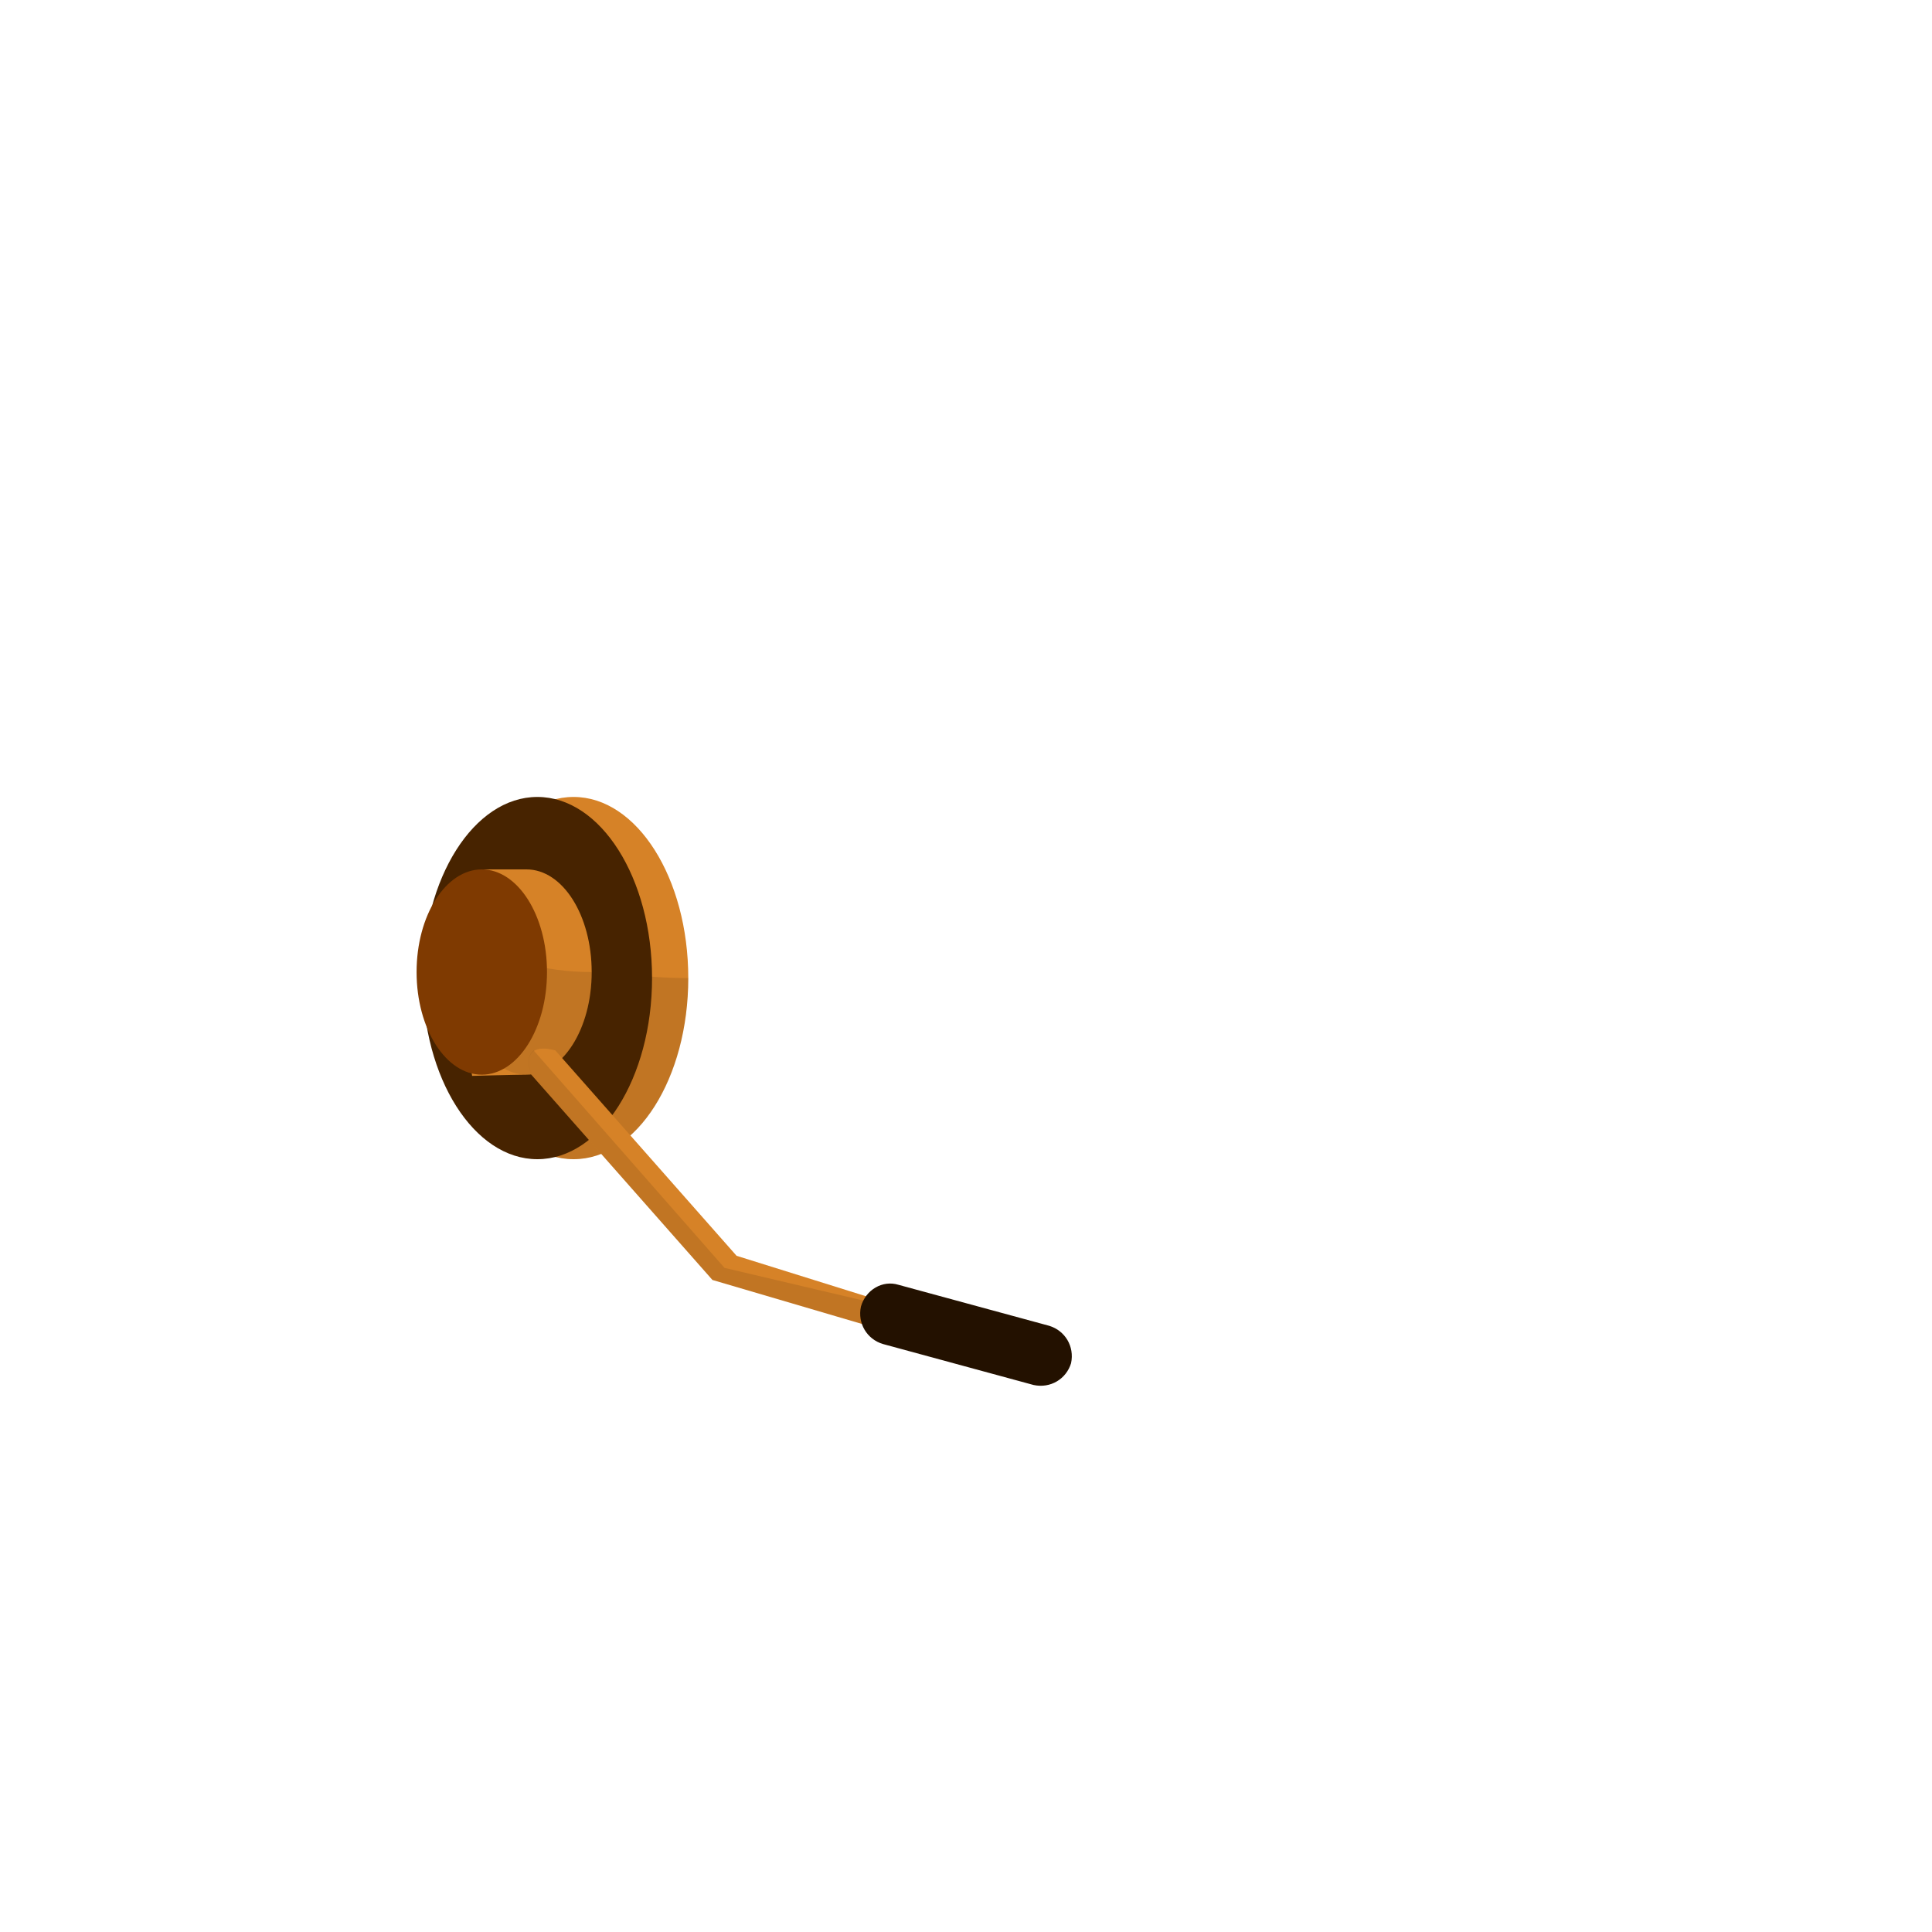
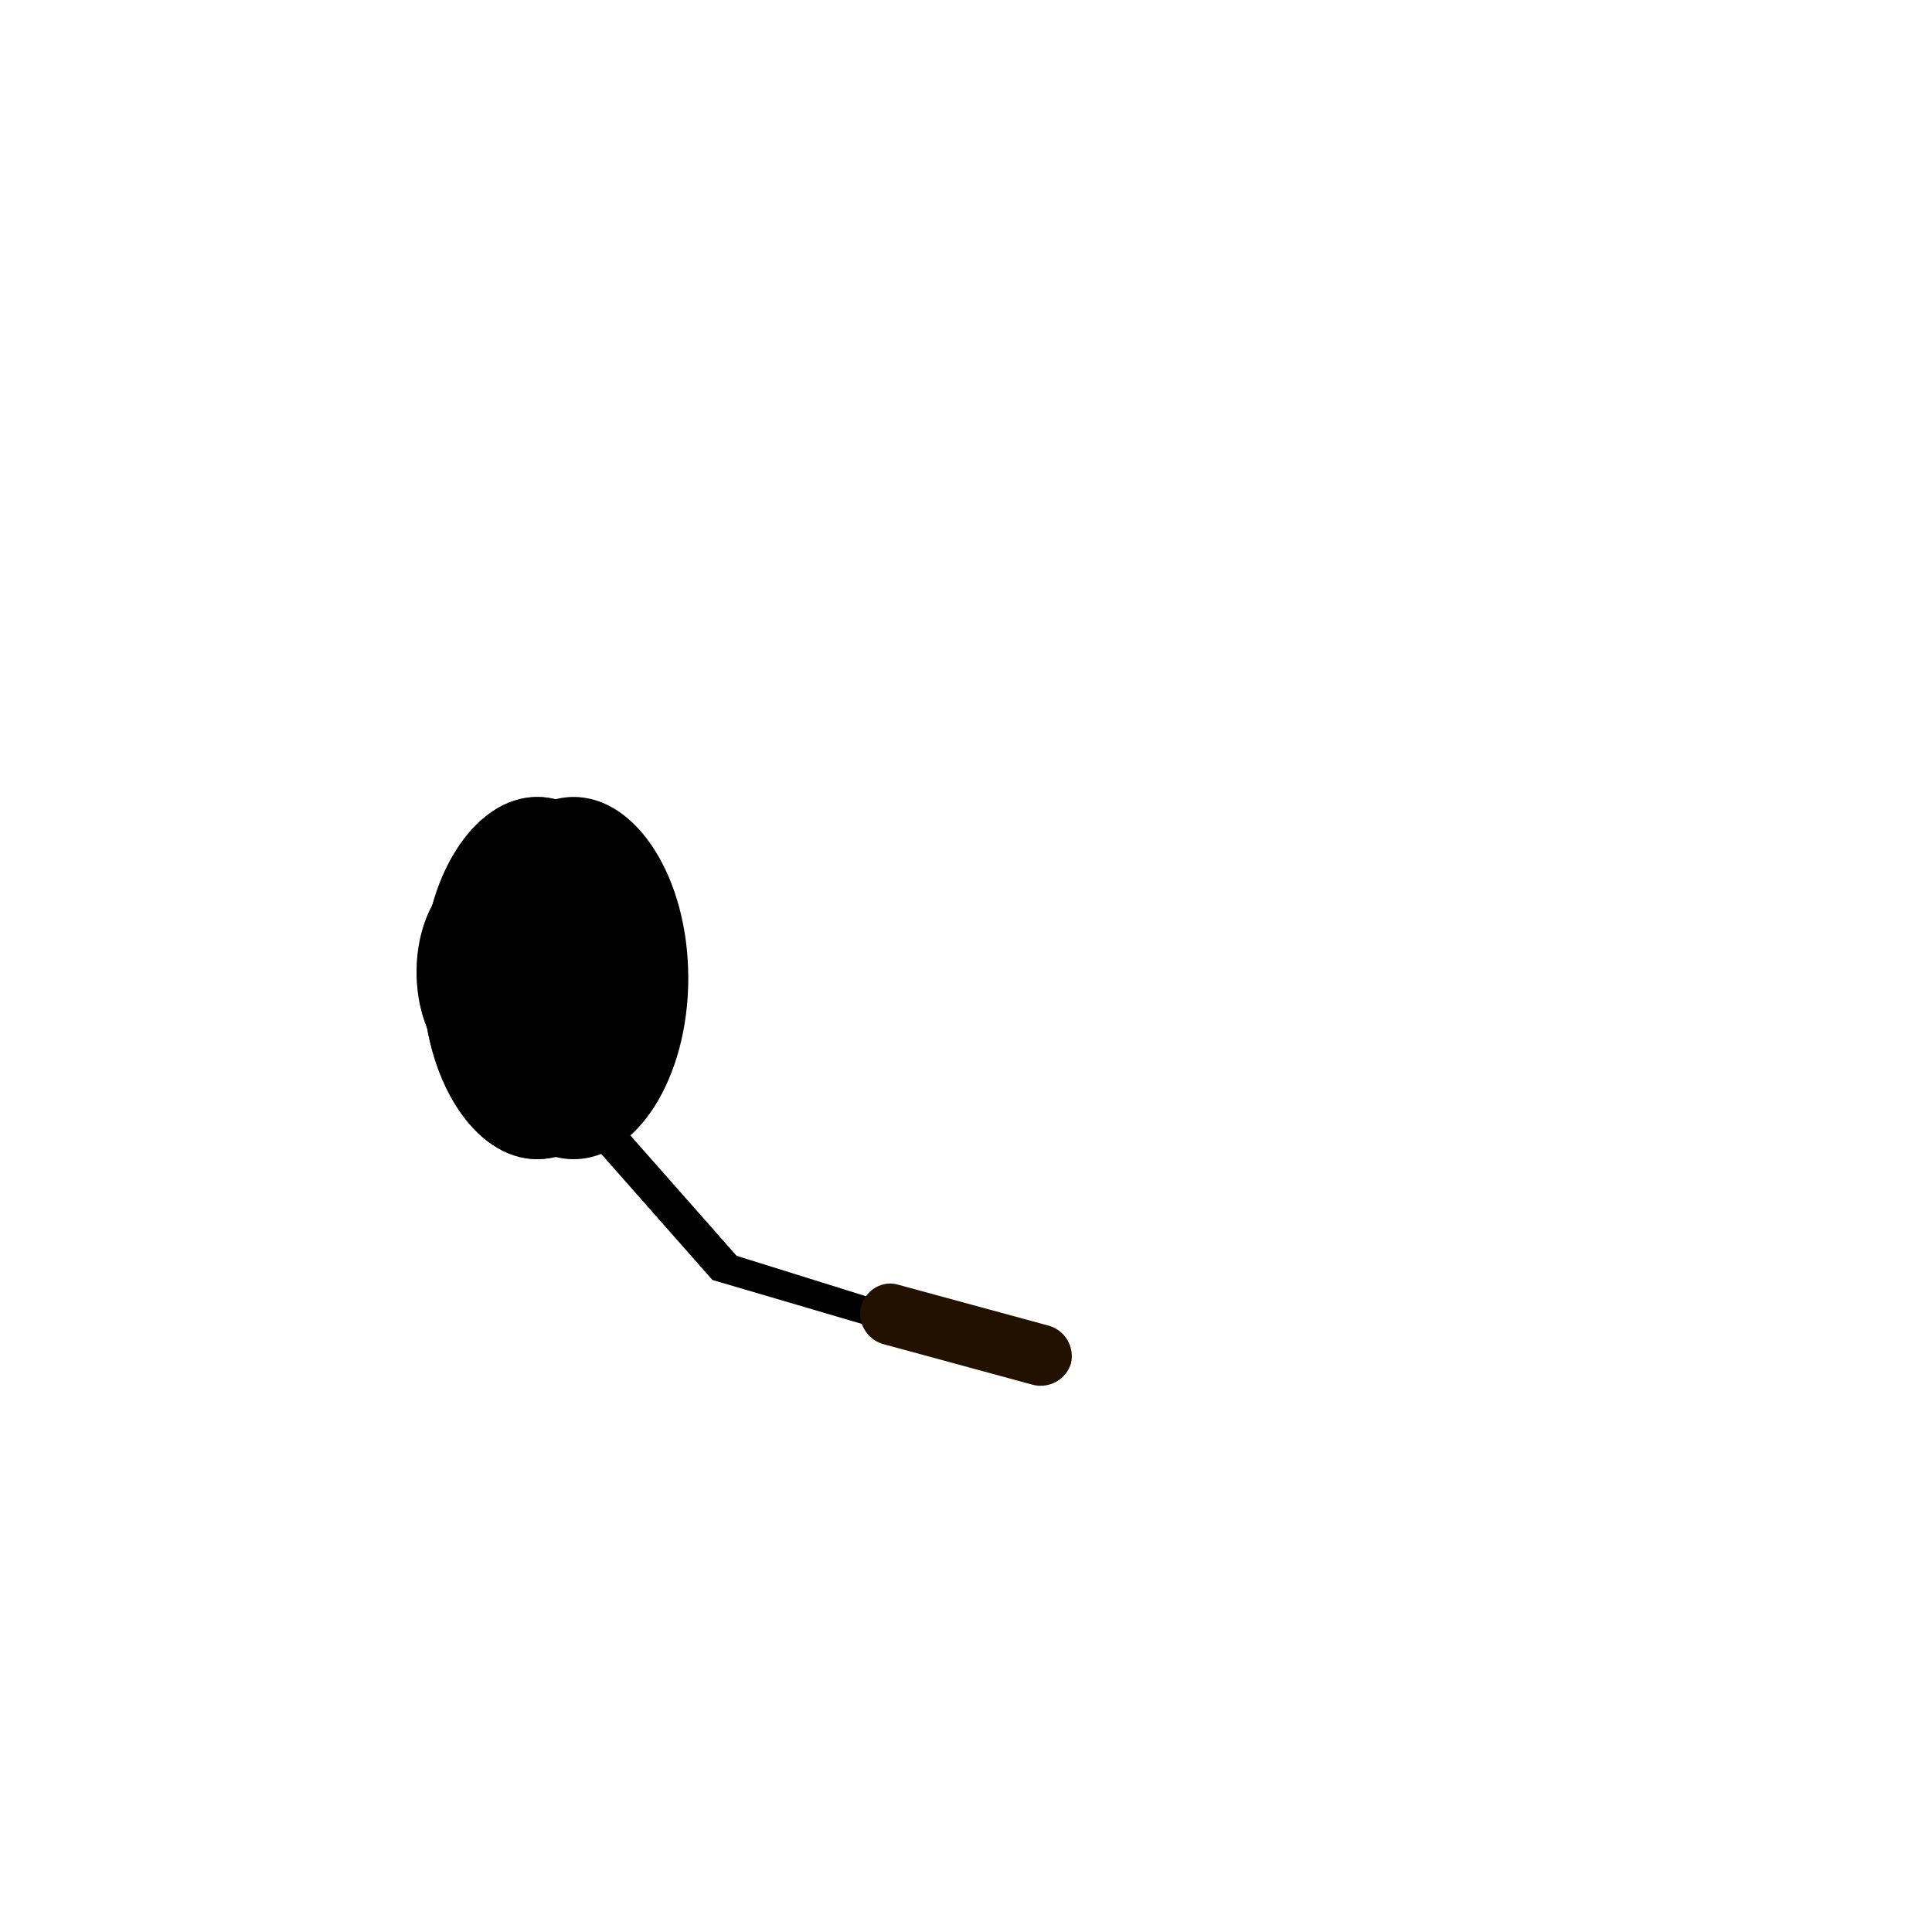
<svg xmlns="http://www.w3.org/2000/svg" version="1.1" id="Layer_1" x="0px" y="0px" viewBox="0 0 160 160" style="enable-background:new 0 0 160 160;" xml:space="preserve">
-   <style type="text/css">
+   <defs id="defs33" />
+   <style type="text/css" id="style2">
	.st0{fill:#D68227;}
	.st1{opacity:0.1;}
	.st2{fill:#472300;}
	.st3{fill:#7F3A01;}
	.st4{fill:#231100;}
</style>
-   <ellipse class="st0" cx="47.5" cy="81" rx="9.5" ry="15" />
-   <g class="st1">
-     <path d="M57,81c0,8.3-4.2,15-9.5,15S38,89.3,38,81S42,81,57,81z" />
+   <ellipse class="st0" cx="47.5" cy="81" rx="9.5" ry="15" id="ellipse6" style="fill:#000000;fill-opacity:1" />
+   <g class="st1" id="g10" style="fill:#010101;fill-opacity:1">
+     <path d="M57,81c0,8.3-4.2,15-9.5,15S38,89.3,38,81S42,81,57,81z" id="path8" style="fill:#010101;fill-opacity:1" />
  </g>
-   <ellipse class="st2" cx="44.5" cy="81" rx="9.5" ry="15" />
-   <path class="st0" d="M49,80.5c0,4.7-2.4,8.5-5.4,8.5c-0.9,0-4.5,0.1-4.5,0.1c-0.5-2.8-0.8-5.7-0.9-8.6c0-2.6,1.9-8.5,1.9-8.5h3.5  C46.6,72,49,75.8,49,80.5z" />
-   <g class="st1">
-     <path d="M49,80.5c0,4.7-2.4,8.5-5.4,8.5s-5.4-3.8-5.4-8.5S40.5,80.5,49,80.5z" />
+   <ellipse class="st2" cx="44.5" cy="81" rx="9.5" ry="15" id="ellipse12-7" style="fill:#000000;fill-opacity:1" />
+   <ellipse class="st2" cx="44.5" cy="81" rx="9.5" ry="15" id="ellipse12" style="fill:#010101;fill-opacity:1;opacity:0.6" />
+   <path class="st0" d="M49,80.5c0,4.7-2.4,8.5-5.4,8.5c-0.9,0-4.5,0.1-4.5,0.1c-0.5-2.8-0.8-5.7-0.9-8.6c0-2.6,1.9-8.5,1.9-8.5h3.5  C46.6,72,49,75.8,49,80.5z" id="path14" style="fill:#000000;fill-opacity:1" />
+   <g class="st1" id="g18">
+     <path d="M49,80.5c0,4.7-2.4,8.5-5.4,8.5s-5.4-3.8-5.4-8.5S40.5,80.5,49,80.5z" id="path16" />
  </g>
-   <ellipse class="st3" cx="39.9" cy="80.5" rx="5.4" ry="8.5" />
-   <path class="st0" d="M44,89l15,17l17,5l1-2l-16-5L46,87C46,87,43,86,44,89z" />
-   <g class="st1">
-     <path d="M44,89l15,17l17,5l1-2l-17-4L44.2,87C43.8,87.3,43.6,87.9,44,89z" />
+   <ellipse class="st3" cx="39.9" cy="80.5" rx="5.4" ry="8.5" id="ellipse20-3" style="fill:#000000;fill-opacity:1" />
+   <ellipse class="st3" cx="39.9" cy="80.5" rx="5.4" ry="8.5" id="ellipse20" style="fill:#010101;fill-opacity:1;opacity:0.4" />
+   <path class="st0" d="M44,89l15,17l17,5l1-2l-16-5L46,87C46,87,43,86,44,89z" id="path22" style="fill:#000000;fill-opacity:1" />
+   <g class="st1" id="g26" style="fill:#010101;fill-opacity:1">
+     <path d="M44,89l15,17l17,5l1-2l-17-4L44.2,87C43.8,87.3,43.6,87.9,44,89z" id="path24" style="fill:#010101;fill-opacity:1" />
  </g>
-   <path class="st4" d="M74.4,106.4l12.5,3.4c1.3,0.4,2.1,1.7,1.8,3.1l0,0c-0.4,1.3-1.7,2.1-3.1,1.8l-12.5-3.4  c-1.3-0.4-2.1-1.7-1.8-3.1l0,0C71.7,106.8,73.1,106,74.4,106.4z" />
+   <path class="st4" d="M74.4,106.4l12.5,3.4c1.3,0.4,2.1,1.7,1.8,3.1l0,0c-0.4,1.3-1.7,2.1-3.1,1.8l-12.5-3.4  c-1.3-0.4-2.1-1.7-1.8-3.1l0,0C71.7,106.8,73.1,106,74.4,106.4z" id="path28" />
</svg>
